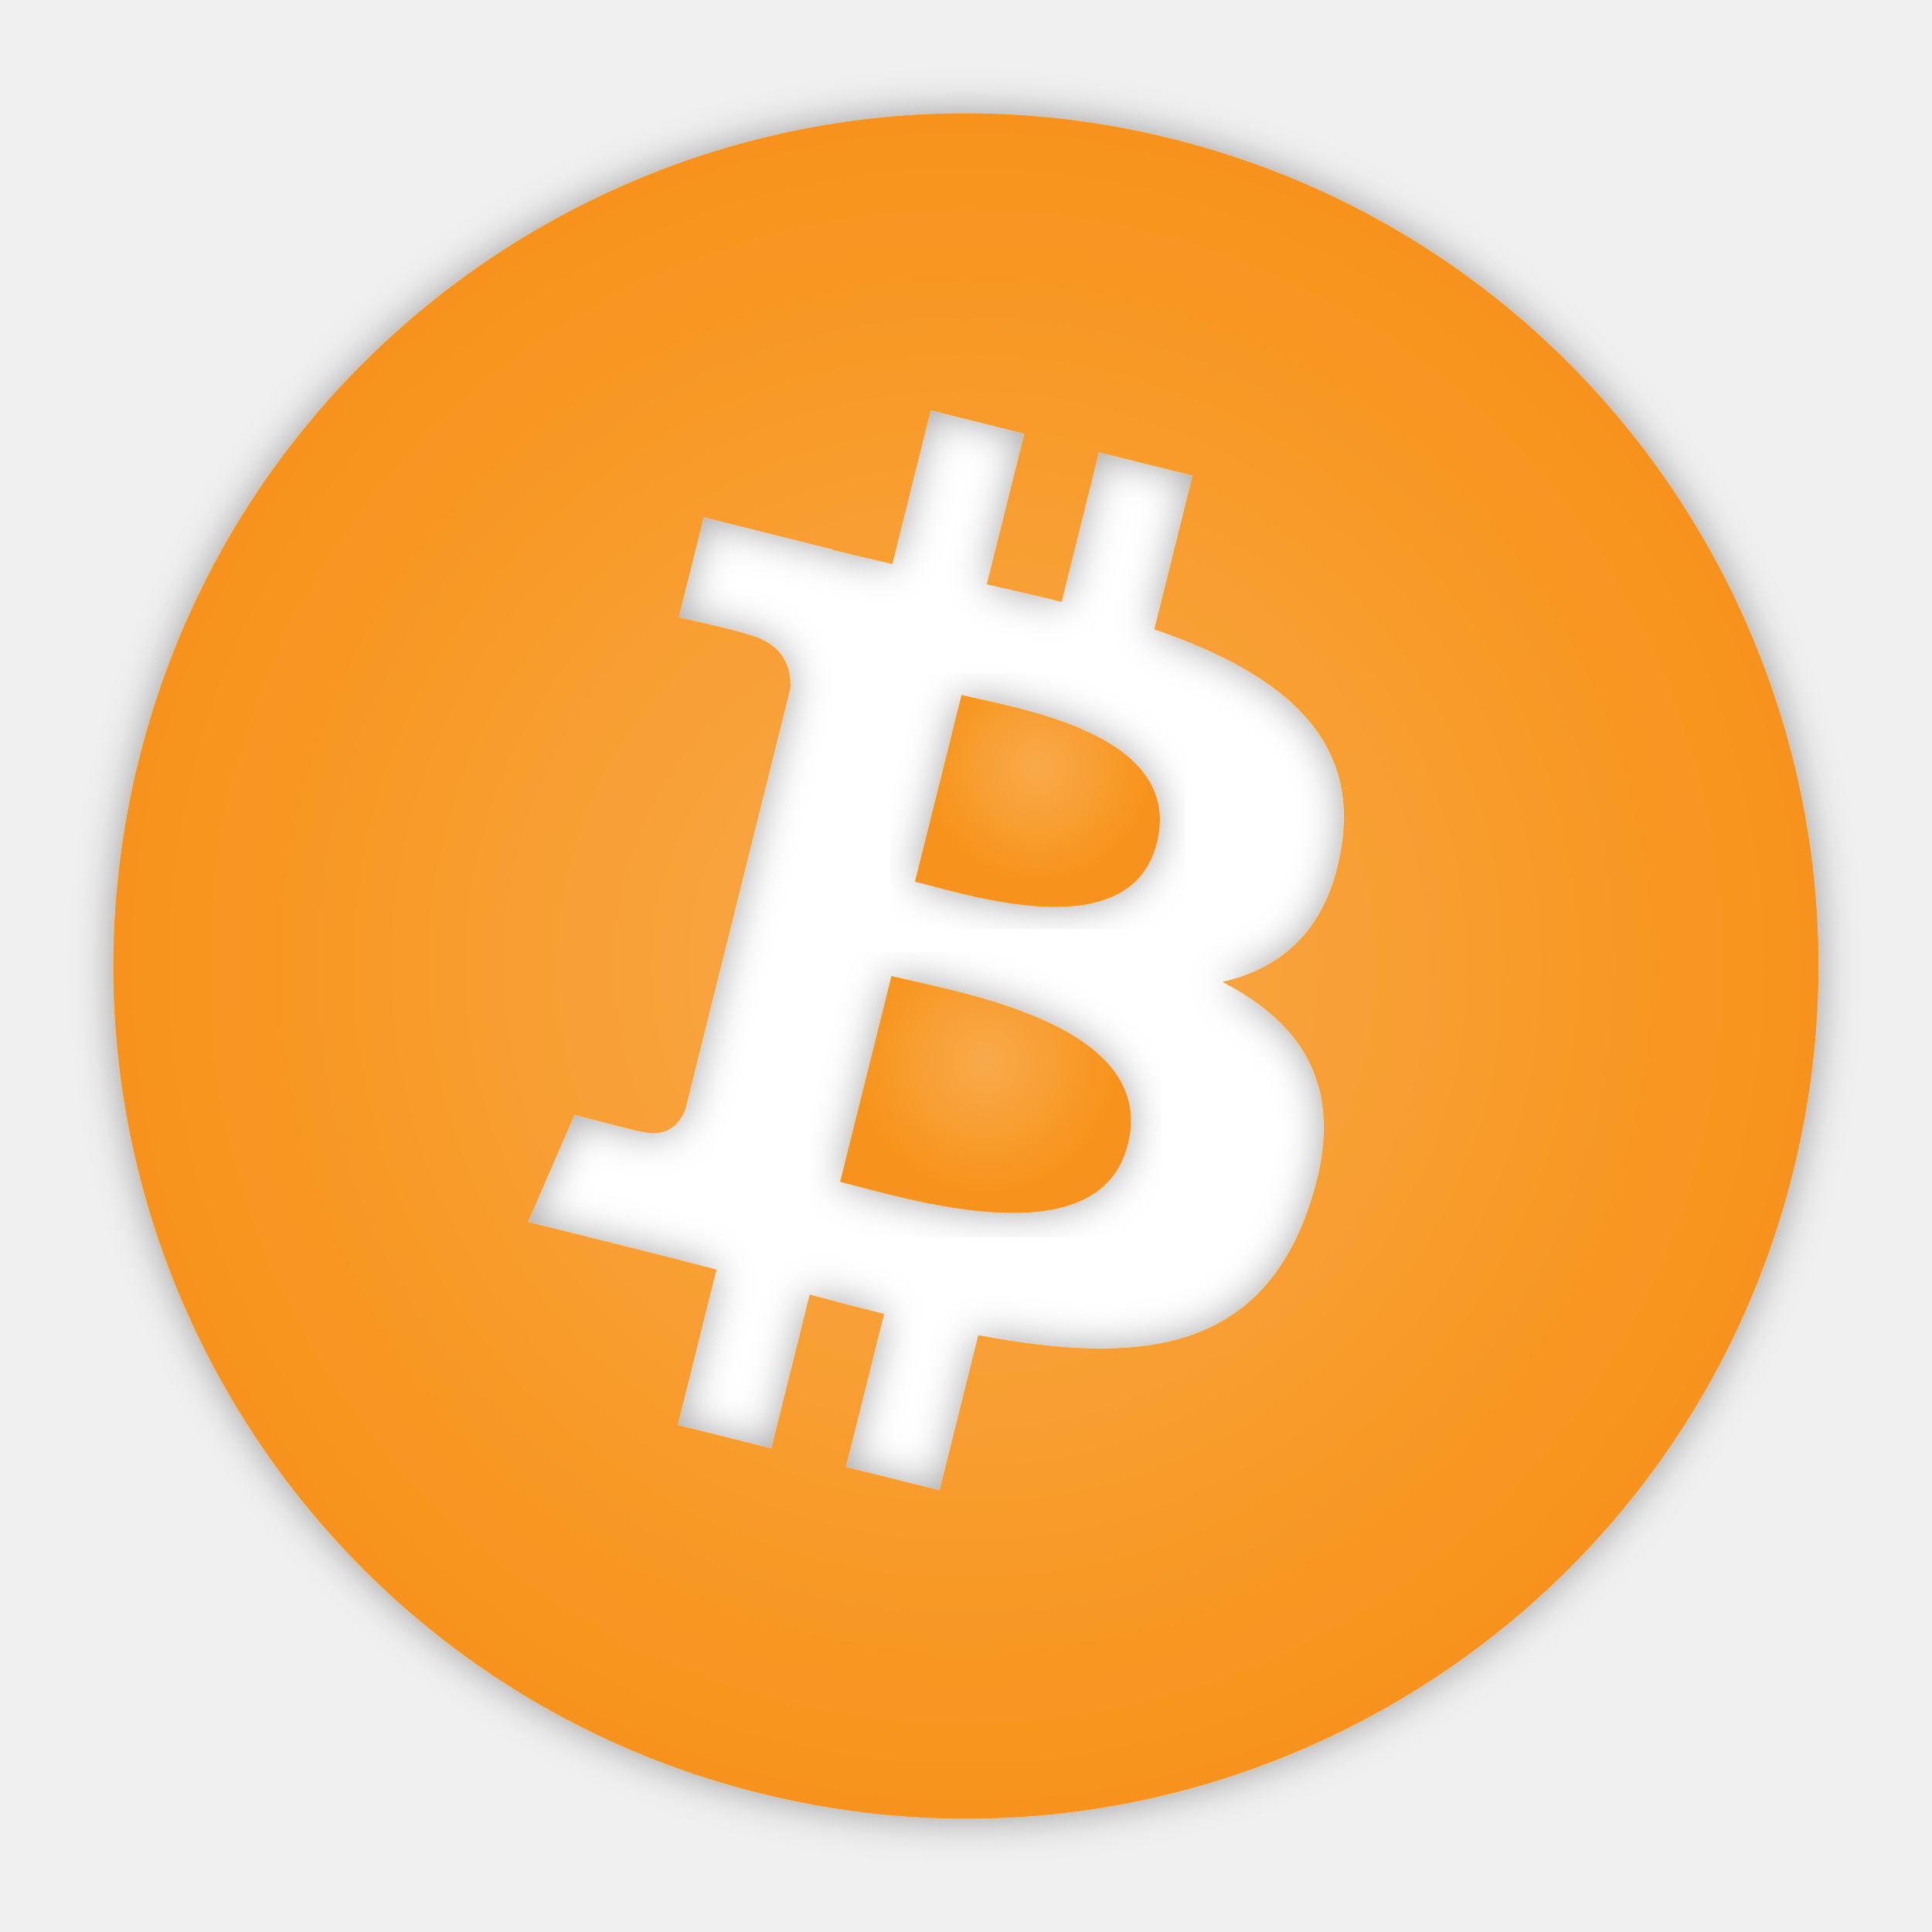
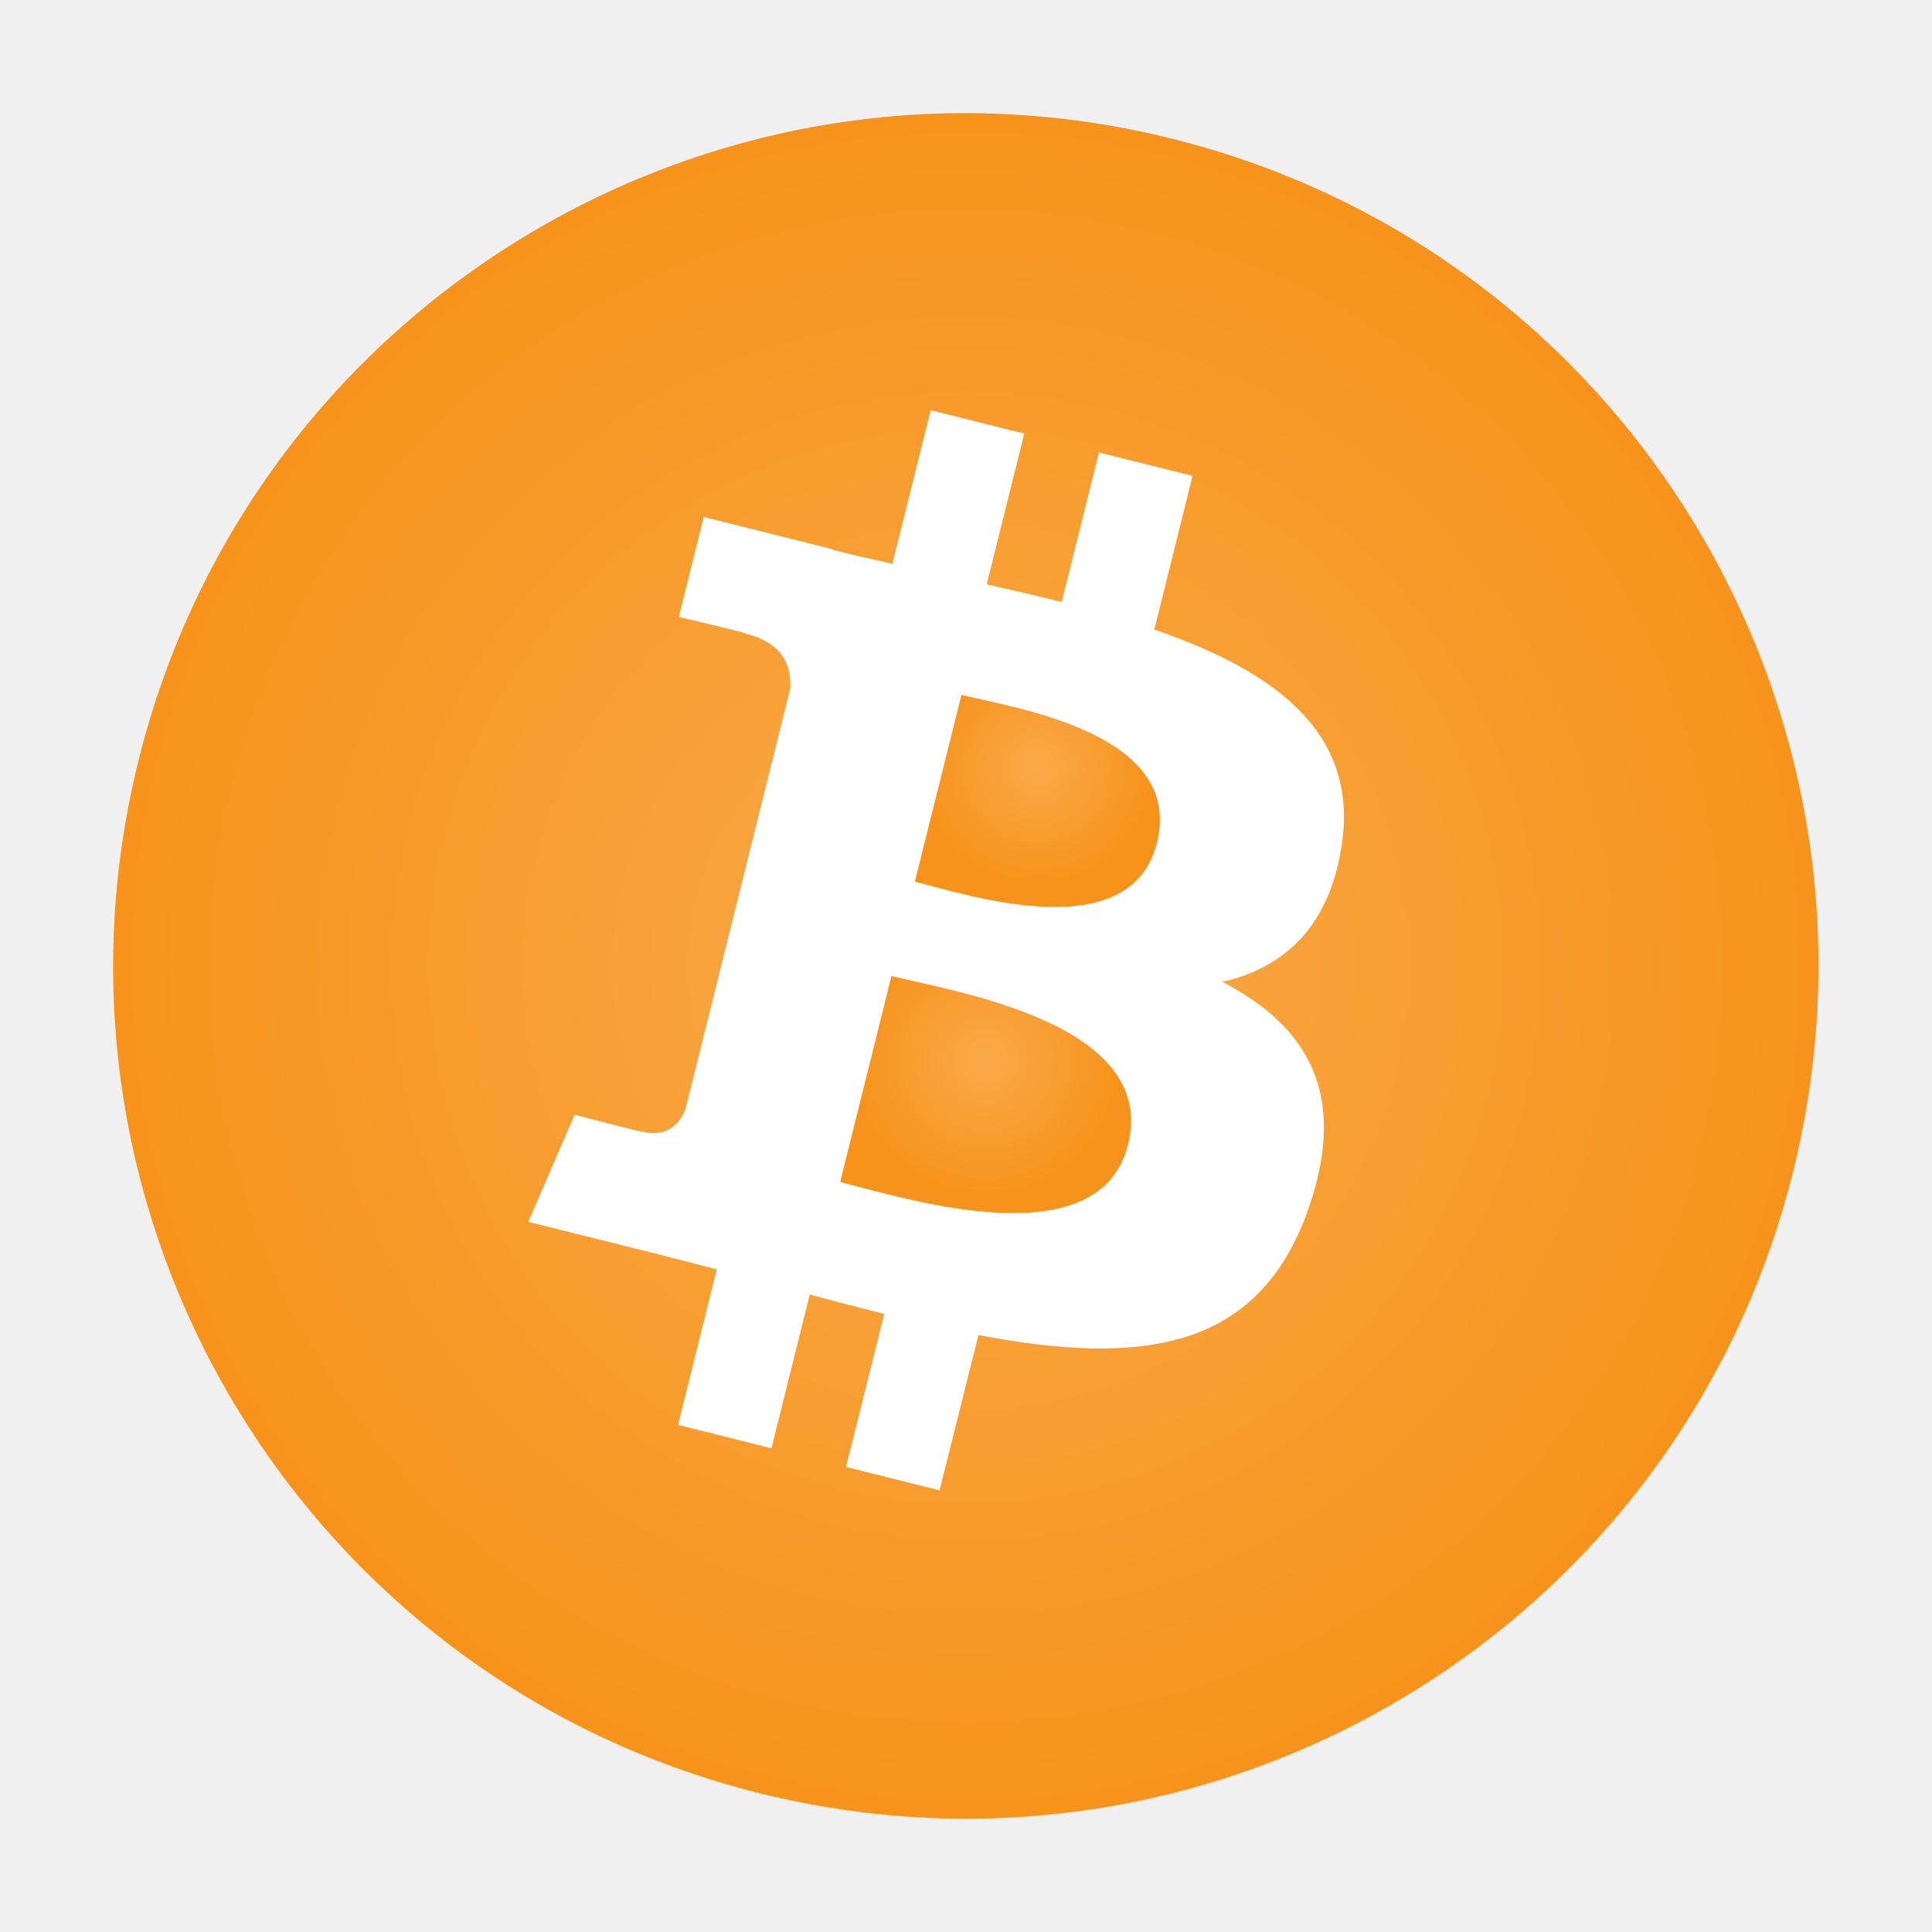
- <svg xmlns="http://www.w3.org/2000/svg" version="1.1" id="svg2" x="0px" y="0px" width="1024px" height="1024px" viewBox="-34 -34 580 580" enable-background="new 0 0 1024 1024" xml:space="preserve">
-   <filter id="dropShadowAlpha">
-     <feColorMatrix result="matrixOut" in="SourceAlpha" type="saturate" values="0.1" />
-     <feGaussianBlur in="matrixOut" result="blur-out" stdDeviation="6" />
-     <feColorMatrix in="blur-out" result="color-out" type="matrix" values="0 0 0 0   0                 0 0 0 0   0                  0 0 0 0   0                  0 0 0 0.35 0" />
-     <feBlend in="SourceGraphic" in2="color-out" mode="normal" />
-   </filter>
+ <svg xmlns="http://www.w3.org/2000/svg" version="1.1" id="svg2" x="0px" y="0px" viewBox="0 0 1024 1024" style="enable-background:new 0 0 1024 1024;" xml:space="preserve">
+   <style type="text/css">
+ 	.st0{fill:#FFFFFF;}
+ 	.st1{fill:url(#SVGID_1_);}
+ 	.st2{fill:url(#SVGID_2_);}
+ 	.st3{fill:url(#SVGID_3_);}
+ </style>
  <g>
-     <circle cx="255" cy="255" r="200" stroke-width="2" fill="white" />
-     <radialGradient id="innerBtop" cx="277.49" cy="196.441" r="34.397" gradientUnits="userSpaceOnUse">
+     <circle class="st0" cx="510.2" cy="510.2" r="353.1" />
+     <radialGradient id="SVGID_1_" cx="222.986" cy="752.801" r="34.432" gradientTransform="matrix(1.7655 0 0 -1.7655 156.1655 1735.931)" gradientUnits="userSpaceOnUse">
      <stop offset="0" style="stop-color:#F9AA4B" />
      <stop offset="1" style="stop-color:#F7931A" />
    </radialGradient>
-     <path fill="url(#innerBtop)" filter="url(#dropShadowAlpha)" d="M254.647,174.6l-13.983,56.08c15.855,3.951,64.735,20.071,72.656-11.656    C321.568,185.928,270.503,178.552,254.647,174.6z" />
-     <radialGradient id="innerBbottom" cx="261.915" cy="284.567" r="39.838" gradientUnits="userSpaceOnUse">
+     <path class="st1" d="M509.6,368.3l-24.7,99c28,7,114.3,35.4,128.3-20.6C627.8,388.3,537.6,375.3,509.6,368.3z" />
+     <radialGradient id="SVGID_2_" cx="207.41" cy="664.675" r="39.873" gradientTransform="matrix(1.7655 0 0 -1.7655 156.1655 1735.931)" gradientUnits="userSpaceOnUse">
      <stop offset="0" style="stop-color:#F9AA4B" />
      <stop offset="1" style="stop-color:#F7931A" />
    </radialGradient>
-     <path fill="url(#innerBbottom)" filter="url(#dropShadowAlpha)" d="M233.608,258.984l-15.425,61.832c19.04,4.729,77.769,23.584,86.448-11.296    C313.703,273.144,252.647,263.736,233.608,258.984z" />
-     <radialGradient id="coinShape" cx="256.028" cy="256.003" r="255.988" gradientUnits="userSpaceOnUse">
+     <path class="st2" d="M472.5,517.3l-27.2,109.2c33.6,8.3,137.3,41.6,152.6-19.9C613.9,542.3,506.1,525.7,472.5,517.3z" />
+     <radialGradient id="SVGID_3_" cx="201.523" cy="693.245" r="255.988" gradientTransform="matrix(1.7655 0 0 -1.7655 156.1655 1735.931)" gradientUnits="userSpaceOnUse">
      <stop offset="0" style="stop-color:#F9AA4B" />
      <stop offset="1" style="stop-color:#F7931A" />
    </radialGradient>
-     <path fill="url(#coinShape)" filter="url(#dropShadowAlpha)" d="M317.871,7.656c-137.12-34.192-276.024,49.28-310.2,186.44    c-34.208,137.136,49.256,276.048,186.36,310.24c137.16,34.199,276.063-49.265,310.256-186.408    C538.479,180.776,455.023,41.848,317.871,7.656z M368.807,219.528c-3.688,24.936-17.512,37.008-35.864,41.24    c25.2,13.12,38.024,33.239,25.809,68.12c-15.16,43.319-51.176,46.976-99.072,37.912l-11.624,46.584l-28.088-7l11.472-45.96    c-7.279-1.809-14.72-3.729-22.384-5.809l-11.512,46.177l-28.056-7l11.624-46.673c-6.561-1.68-13.225-3.464-20.024-5.168    l-36.552-9.111l13.943-32.152c0,0,20.696,5.504,20.416,5.096c7.952,1.969,11.48-3.216,12.872-6.672l18.368-73.64l0.048-0.2    l13.104-52.568c0.344-5.968-1.712-13.496-13.088-16.336c0.439-0.296-20.4-5.072-20.4-5.072l7.472-30l38.736,9.673l-0.032,0.144    c5.824,1.448,11.824,2.824,17.937,4.216L245.423,89.2l28.072,7l-11.28,45.224c7.536,1.721,15.12,3.456,22.504,5.297l11.2-44.929    l28.088,7l-11.504,46.145C347.967,167.152,373.904,185.464,368.807,219.528z" />
+     <path class="st3" d="M621.2,73.5c-242.1-60.4-487.3,87-547.7,329.2c-60.4,242.1,87,487.4,329,547.7   c242.2,60.4,487.4-87,547.8-329.1C1010.7,379.2,863.4,133.9,621.2,73.5z M711.2,447.6c-6.5,44-30.9,65.3-63.3,72.8   c44.5,23.2,67.1,58.7,45.6,120.3c-26.8,76.5-90.4,82.9-174.9,66.9L498,789.9l-49.6-12.4l20.3-81.1c-12.9-3.2-26-6.6-39.5-10.3   l-20.3,81.5l-49.5-12.4l20.5-82.4c-11.6-3-23.3-6.1-35.4-9.1l-64.5-16.1l24.6-56.8c0,0,36.5,9.7,36,9c14,3.5,20.3-5.7,22.7-11.8   l32.4-130l0.1-0.4l23.1-92.8c0.6-10.5-3-23.8-23.1-28.8c0.8-0.5-36-9-36-9l13.2-53l68.4,17.1l-0.1,0.3c10.3,2.6,20.9,5,31.7,7.4   l20.3-81.4l49.6,12.4L523,309.7c13.3,3,26.7,6.1,39.7,9.4l19.8-79.3l49.6,12.4l-20.3,81.5C674.4,355.1,720.2,387.5,711.2,447.6z" />
  </g>
</svg>
